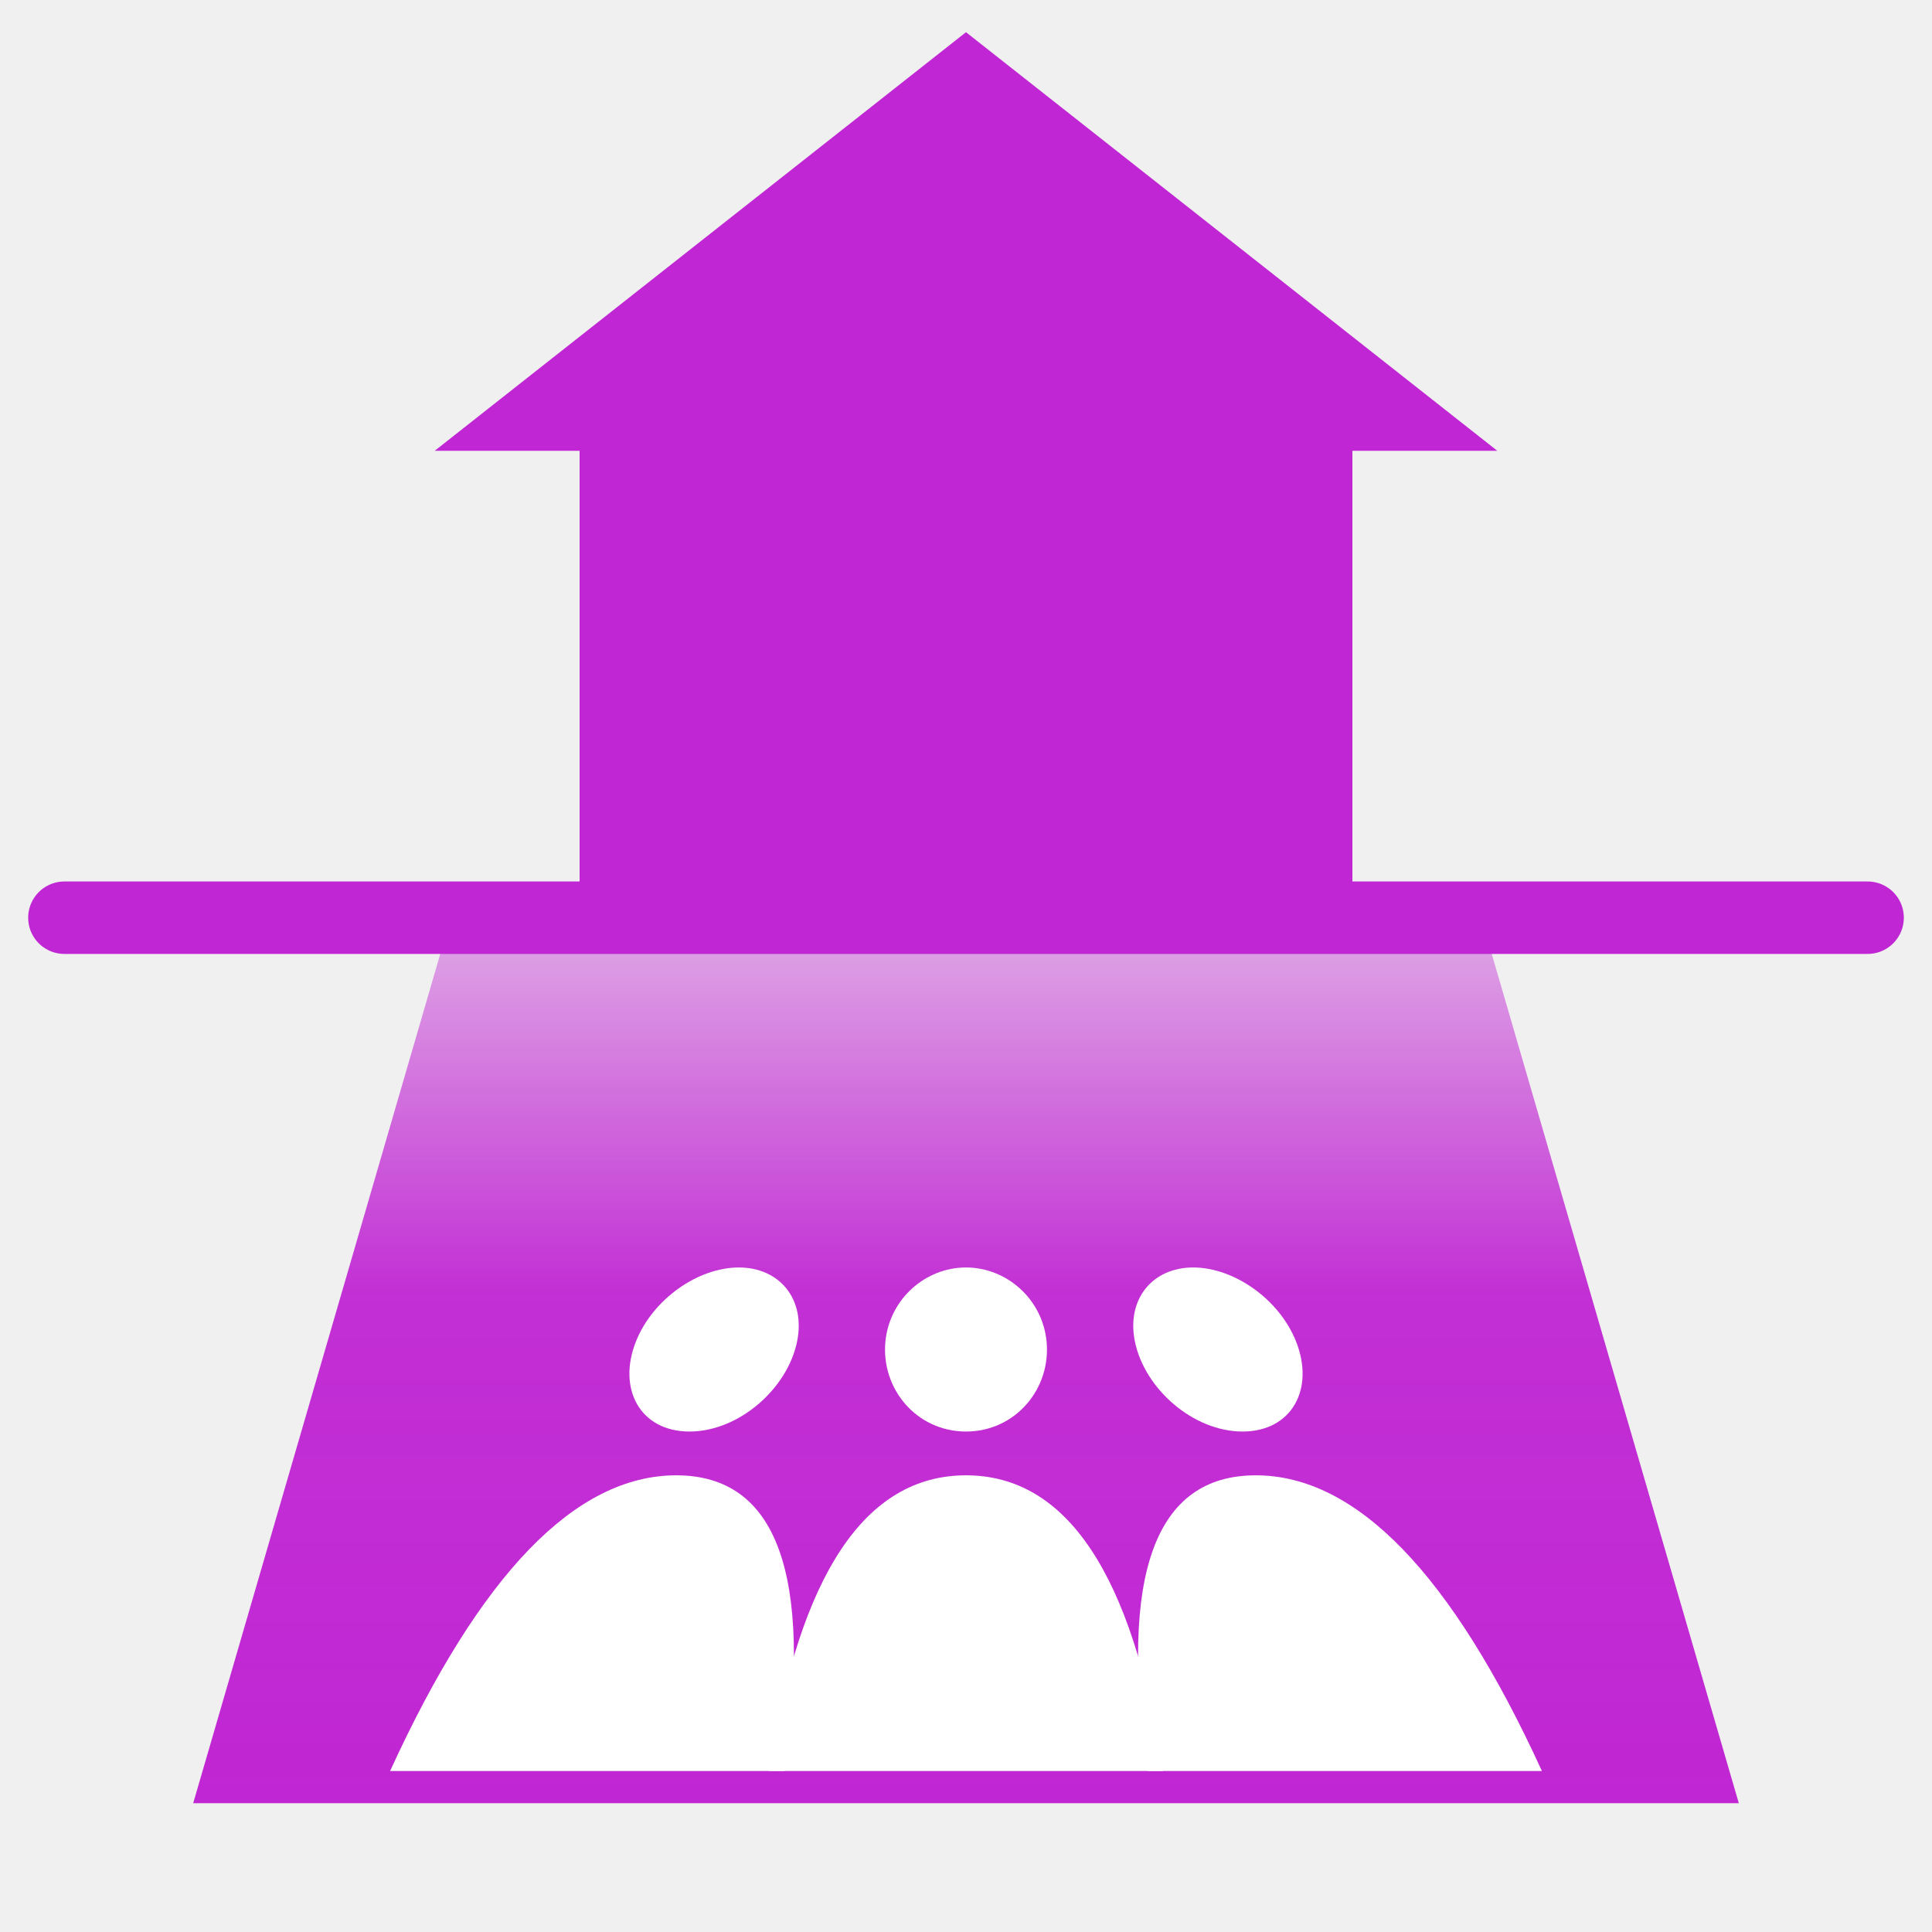
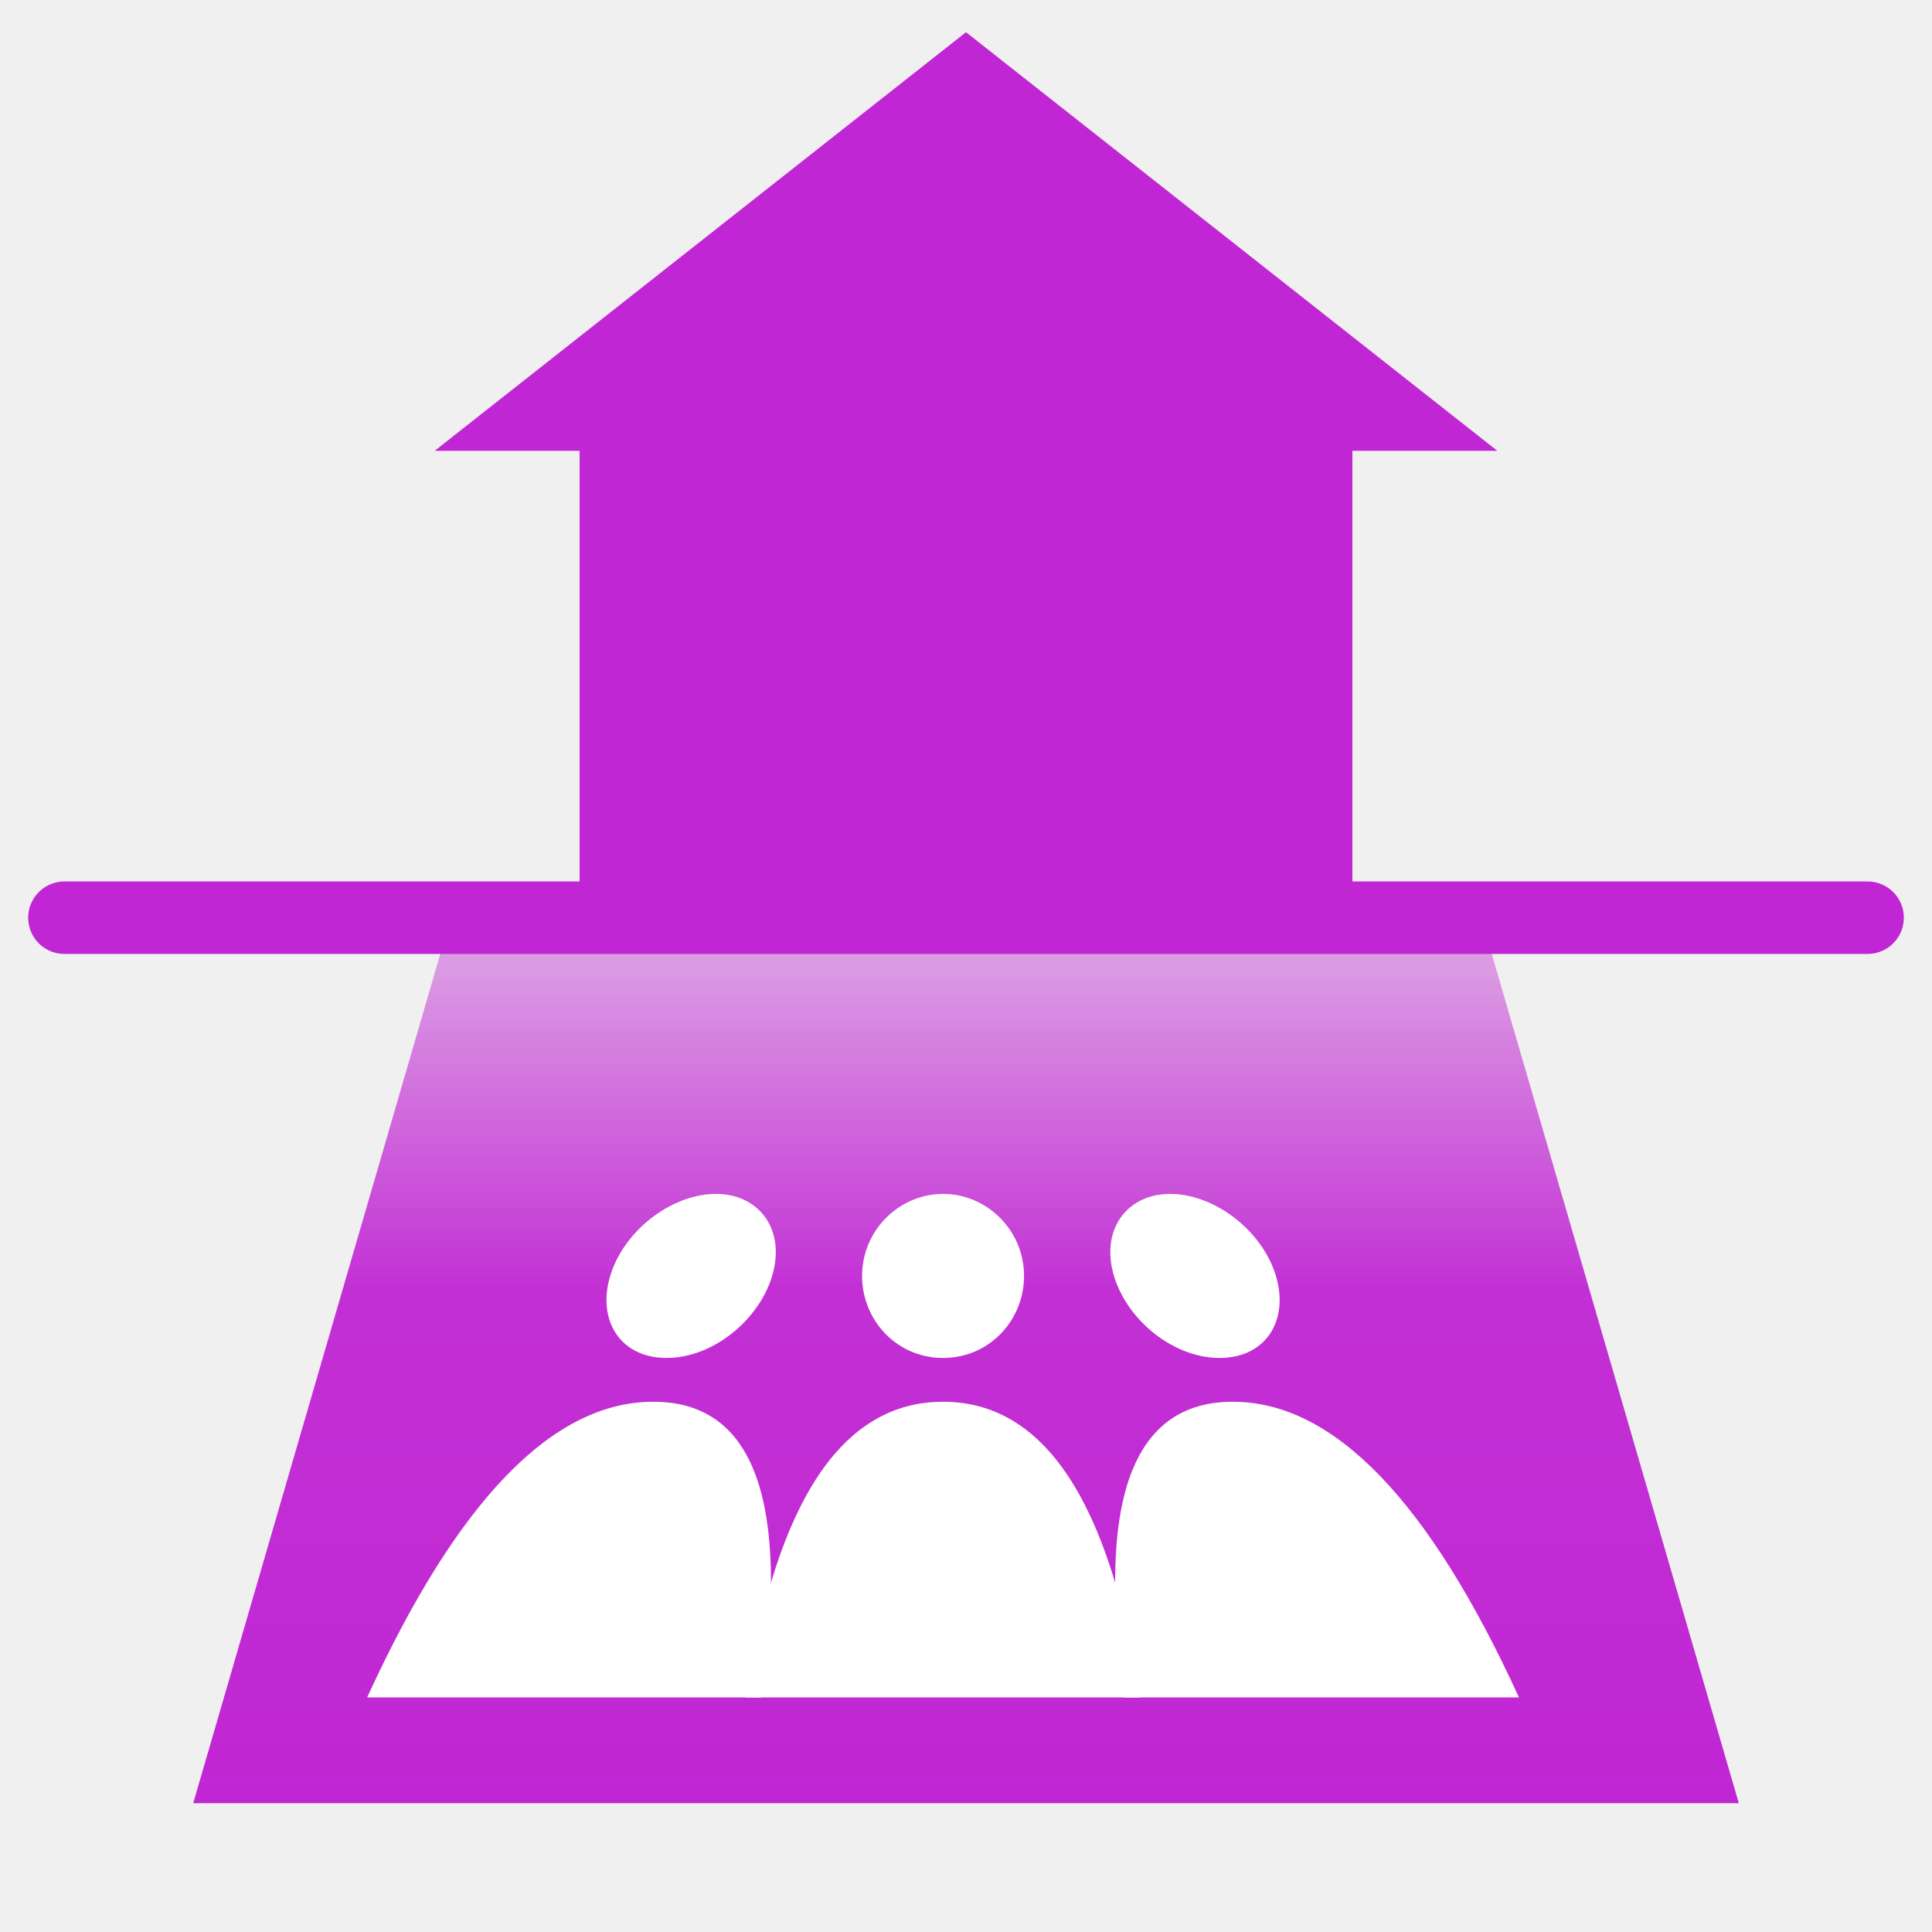
- <svg xmlns="http://www.w3.org/2000/svg" width="128" height="128" viewBox="-12 -12 24 24" role="img" aria-label="ground-common-sense">
-   <defs>
+ <svg xmlns="http://www.w3.org/2000/svg" width="128" height="128" viewBox="-12 -12 24 24" role="img" aria-label="ground-common-sense" version="1.1" id="svg1208">
+   <defs id="defs1186">
    <linearGradient id="fade-common" x1="0" y1="-0.6" x2="0" y2="10.4" gradientUnits="userSpaceOnUse">
-       <stop offset="0" stop-color="#c026d3" stop-opacity="0.35" />
-       <stop offset="0.42" stop-color="#c026d3" stop-opacity="0.95" />
-       <stop offset="1" stop-color="#c026d3" stop-opacity="1" />
+       <stop offset="0" stop-color="#c026d3" stop-opacity="0.35" id="stop1179" />
+       <stop offset="0.42" stop-color="#c026d3" stop-opacity="0.95" id="stop1181" />
+       <stop offset="1" stop-color="#c026d3" stop-opacity="1" id="stop1183" />
    </linearGradient>
  </defs>
-   <path d="M -6.4 -0.6 H 6.4 L 9.6 10.4 H -9.6 Z" fill="url(#fade-common)" />
-   <path d="M -11.2 -0.6 H 11.2" fill="none" stroke="#c026d3" stroke-width="0.9" stroke-linecap="round" stroke-linejoin="round" />
-   <path d="M -6.6 -6.4 L 0 -11.6 L 6.6 -6.4 Z" fill="#c026d3" />
-   <rect x="-4.8" y="-6.8" width="9.6" height="6.20" fill="#c026d3" />
-   <path d="M -2.098 4.664 C -2.218 5.253 -2.823 5.783 -3.435 5.783 C -4.048 5.783 -4.334 5.253 -4.100 4.664 C -3.889 4.135 -3.326 3.745 -2.822 3.745 C -2.319 3.745 -1.991 4.135 -2.098 4.664 Z" fill="#ffffff" />
-   <path d="M -7.154 10.000 Q -5.474 6.327 -3.599 6.327 Q -1.725 6.327 -2.254 10.000 Z" fill="#ffffff" />
-   <path d="M 1.001 4.664 C 1.058 5.253 0.613 5.783 0.000 5.783 C -0.613 5.783 -1.058 5.253 -1.001 4.664 C -0.949 4.135 -0.503 3.745 0.000 3.745 C 0.503 3.745 0.949 4.135 1.001 4.664 Z" fill="#ffffff" />
-   <path d="M -2.450 10.000 Q -1.875 6.327 0.000 6.327 Q 1.875 6.327 2.450 10.000 Z" fill="#ffffff" />
-   <path d="M 4.100 4.664 C 4.334 5.253 4.048 5.783 3.435 5.783 C 2.823 5.783 2.218 5.253 2.098 4.664 C 1.991 4.135 2.319 3.745 2.822 3.745 C 3.326 3.745 3.889 4.135 4.100 4.664 Z" fill="#ffffff" />
-   <path d="M 2.254 10.000 Q 1.725 6.327 3.599 6.327 Q 5.474 6.327 7.154 10.000 Z" fill="#ffffff" />
+   <path d="M -6.4 -0.6 H 6.4 L 9.6 10.4 H -9.6 Z" fill="url(#fade-common)" id="path1188" />
+   <path d="M -11.2 -0.6 H 11.2" fill="none" stroke="#c026d3" stroke-width="0.9" stroke-linecap="round" stroke-linejoin="round" id="path1190" />
+   <path d="M -6.6 -6.4 L 0 -11.6 L 6.6 -6.4 Z" fill="#c026d3" id="path1192" />
+   <rect x="-4.8" y="-6.8" width="9.6" height="6.20" fill="#c026d3" id="rect1194" />
+   <path d="m -2.383,3.75 c -0.12,0.589 -0.725,1.119 -1.337,1.119 -0.613,0 -0.899,-0.53 -0.665,-1.119 0.211,-0.529 0.774,-0.919 1.278,-0.919 0.503,0 0.831,0.39 0.724,0.919 z" fill="#ffffff" id="path1196" />
+   <path d="m -7.439,9.086 q 1.68,-3.673 3.555,-3.673 1.874,0 1.345,3.673 z" fill="#ffffff" id="path1198" />
+   <path d="m 0.716,3.75 c 0.057,0.589 -0.388,1.119 -1.001,1.119 -0.613,0 -1.058,-0.53 -1.001,-1.119 0.052,-0.529 0.498,-0.919 1.001,-0.919 0.503,0 0.949,0.39 1.001,0.919 z" fill="#ffffff" id="path1200" />
+   <path d="m -2.735,9.086 q 0.575,-3.673 2.45,-3.673 1.875,0 2.45,3.673 z" fill="#ffffff" id="path1202" />
+   <path d="m 3.815,3.75 c 0.234,0.589 -0.052,1.119 -0.665,1.119 -0.612,0 -1.217,-0.53 -1.337,-1.119 -0.107,-0.529 0.221,-0.919 0.724,-0.919 0.504,0 1.067,0.39 1.278,0.919 z" fill="#ffffff" id="path1204" />
+   <path d="m 1.969,9.086 q -0.529,-3.673 1.345,-3.673 1.875,0 3.555,3.673 z" fill="#ffffff" id="path1206" />
</svg>
